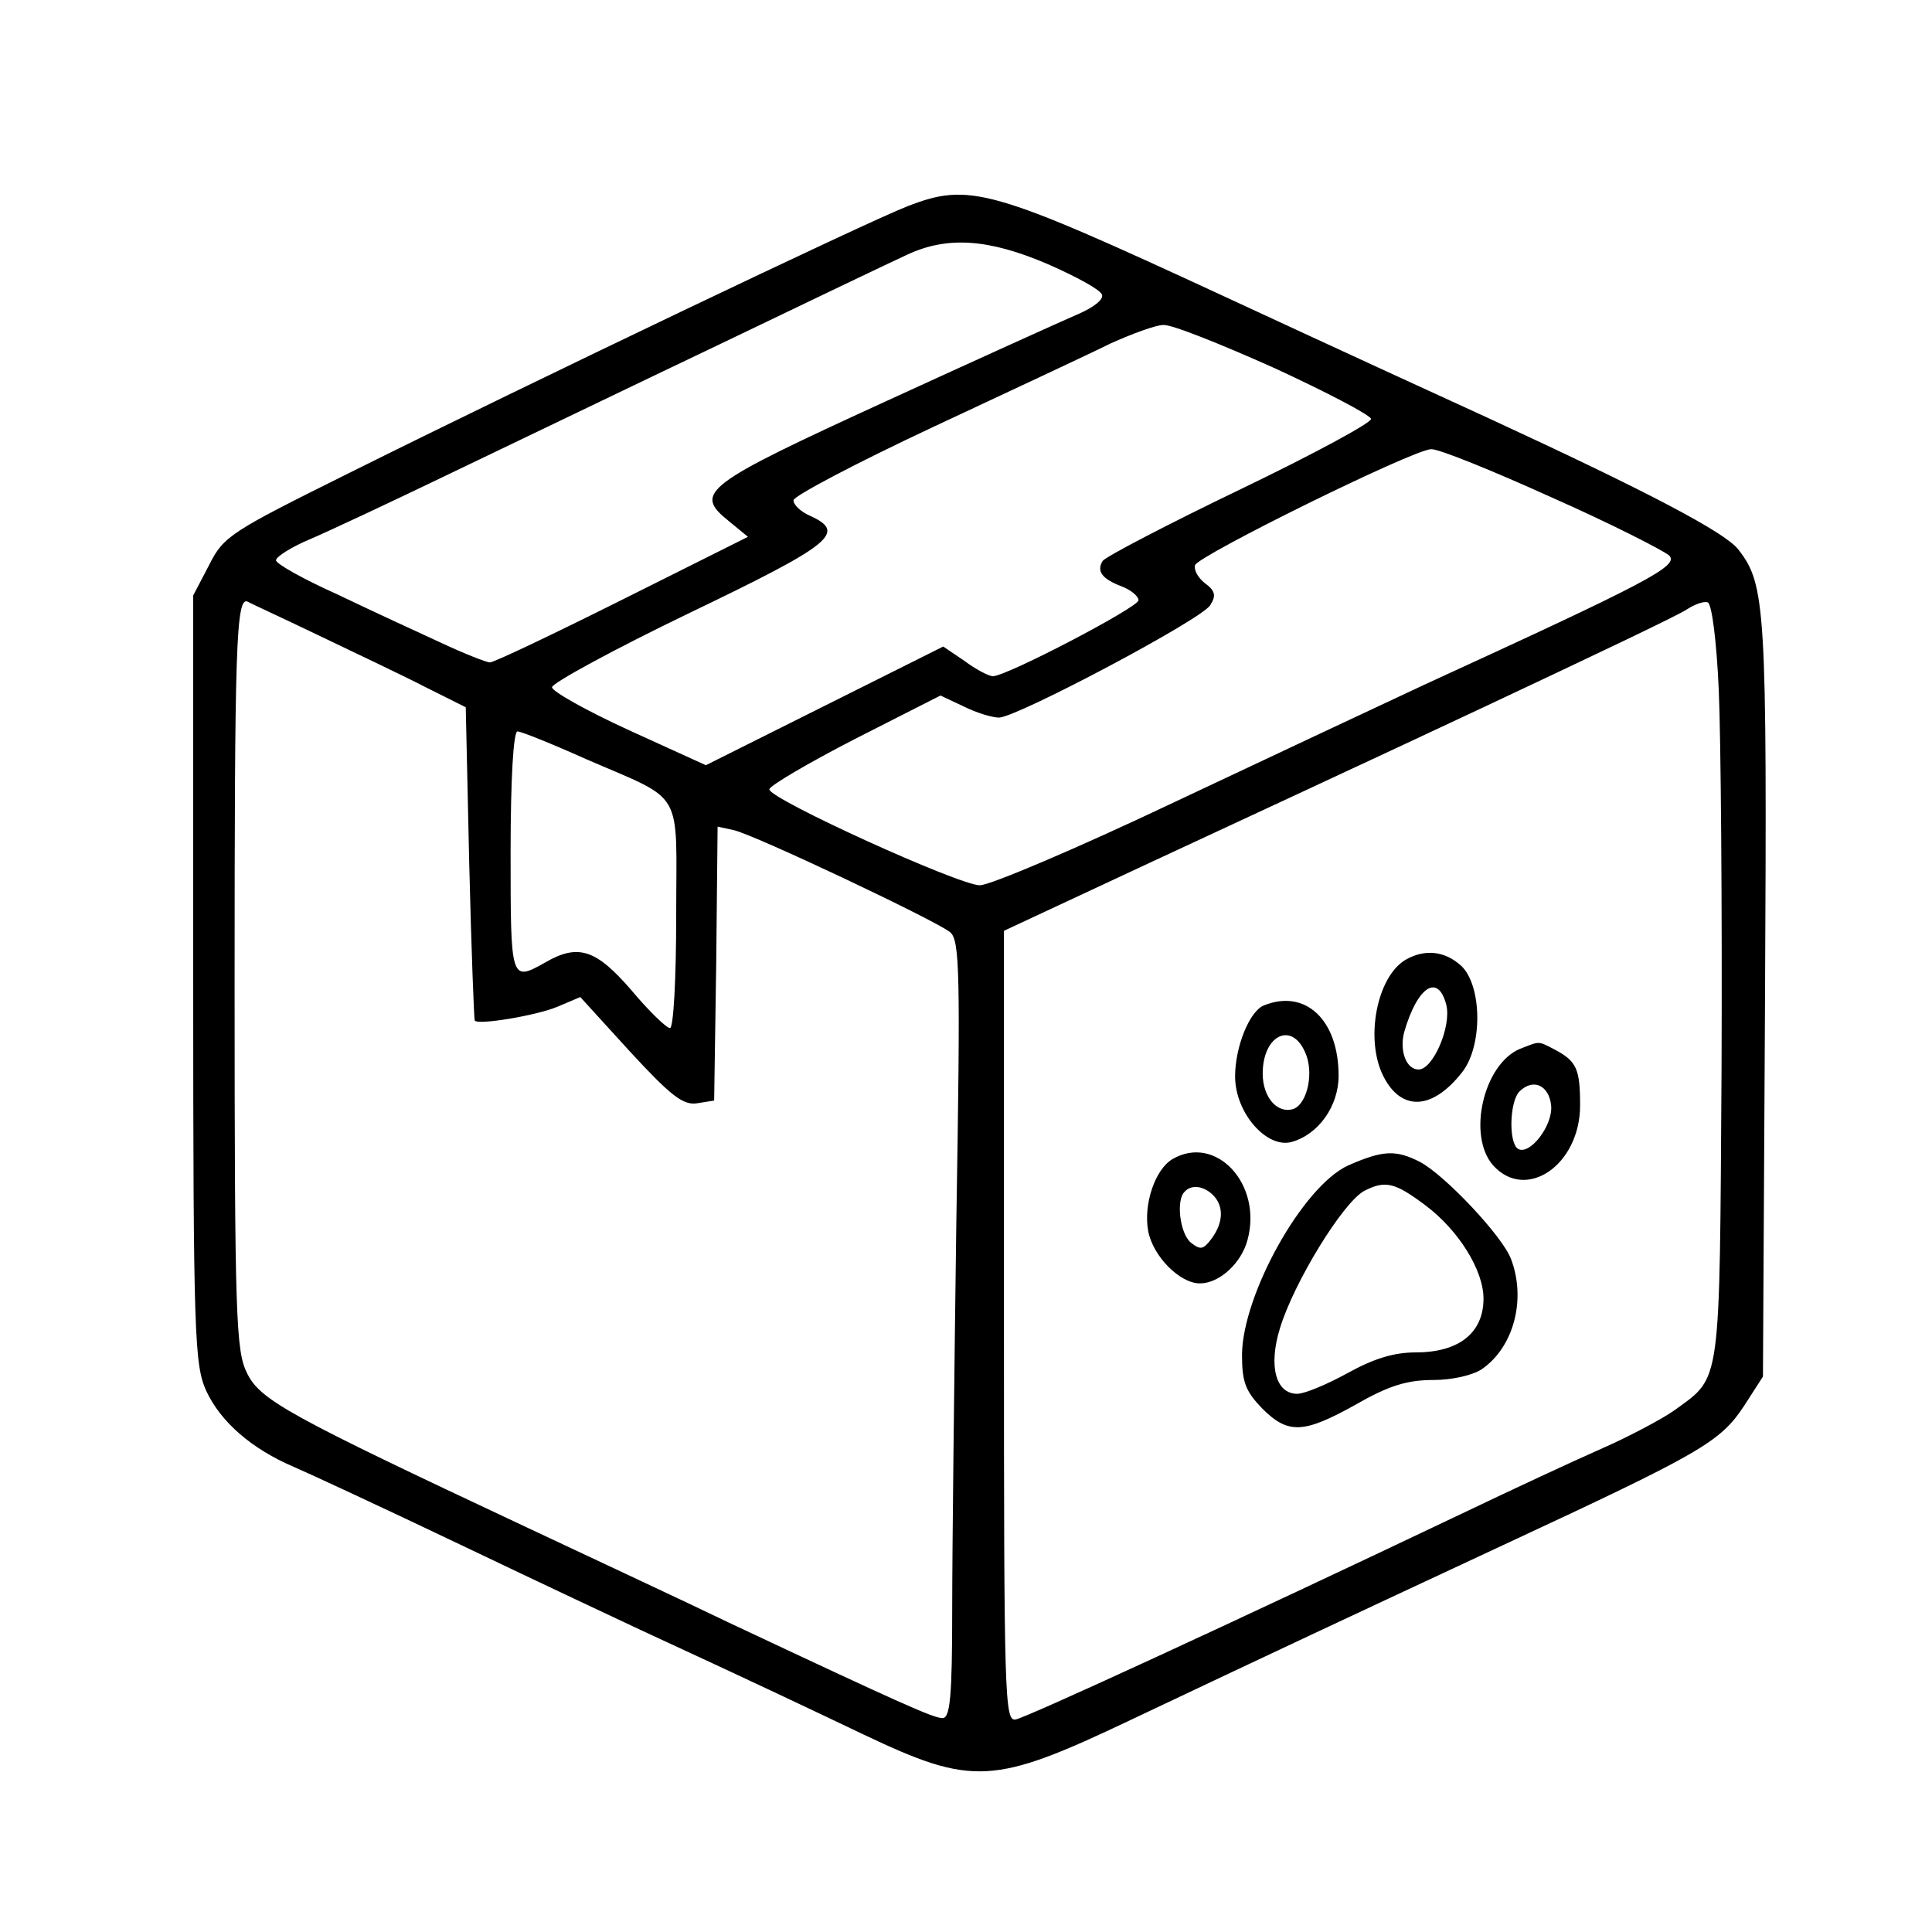
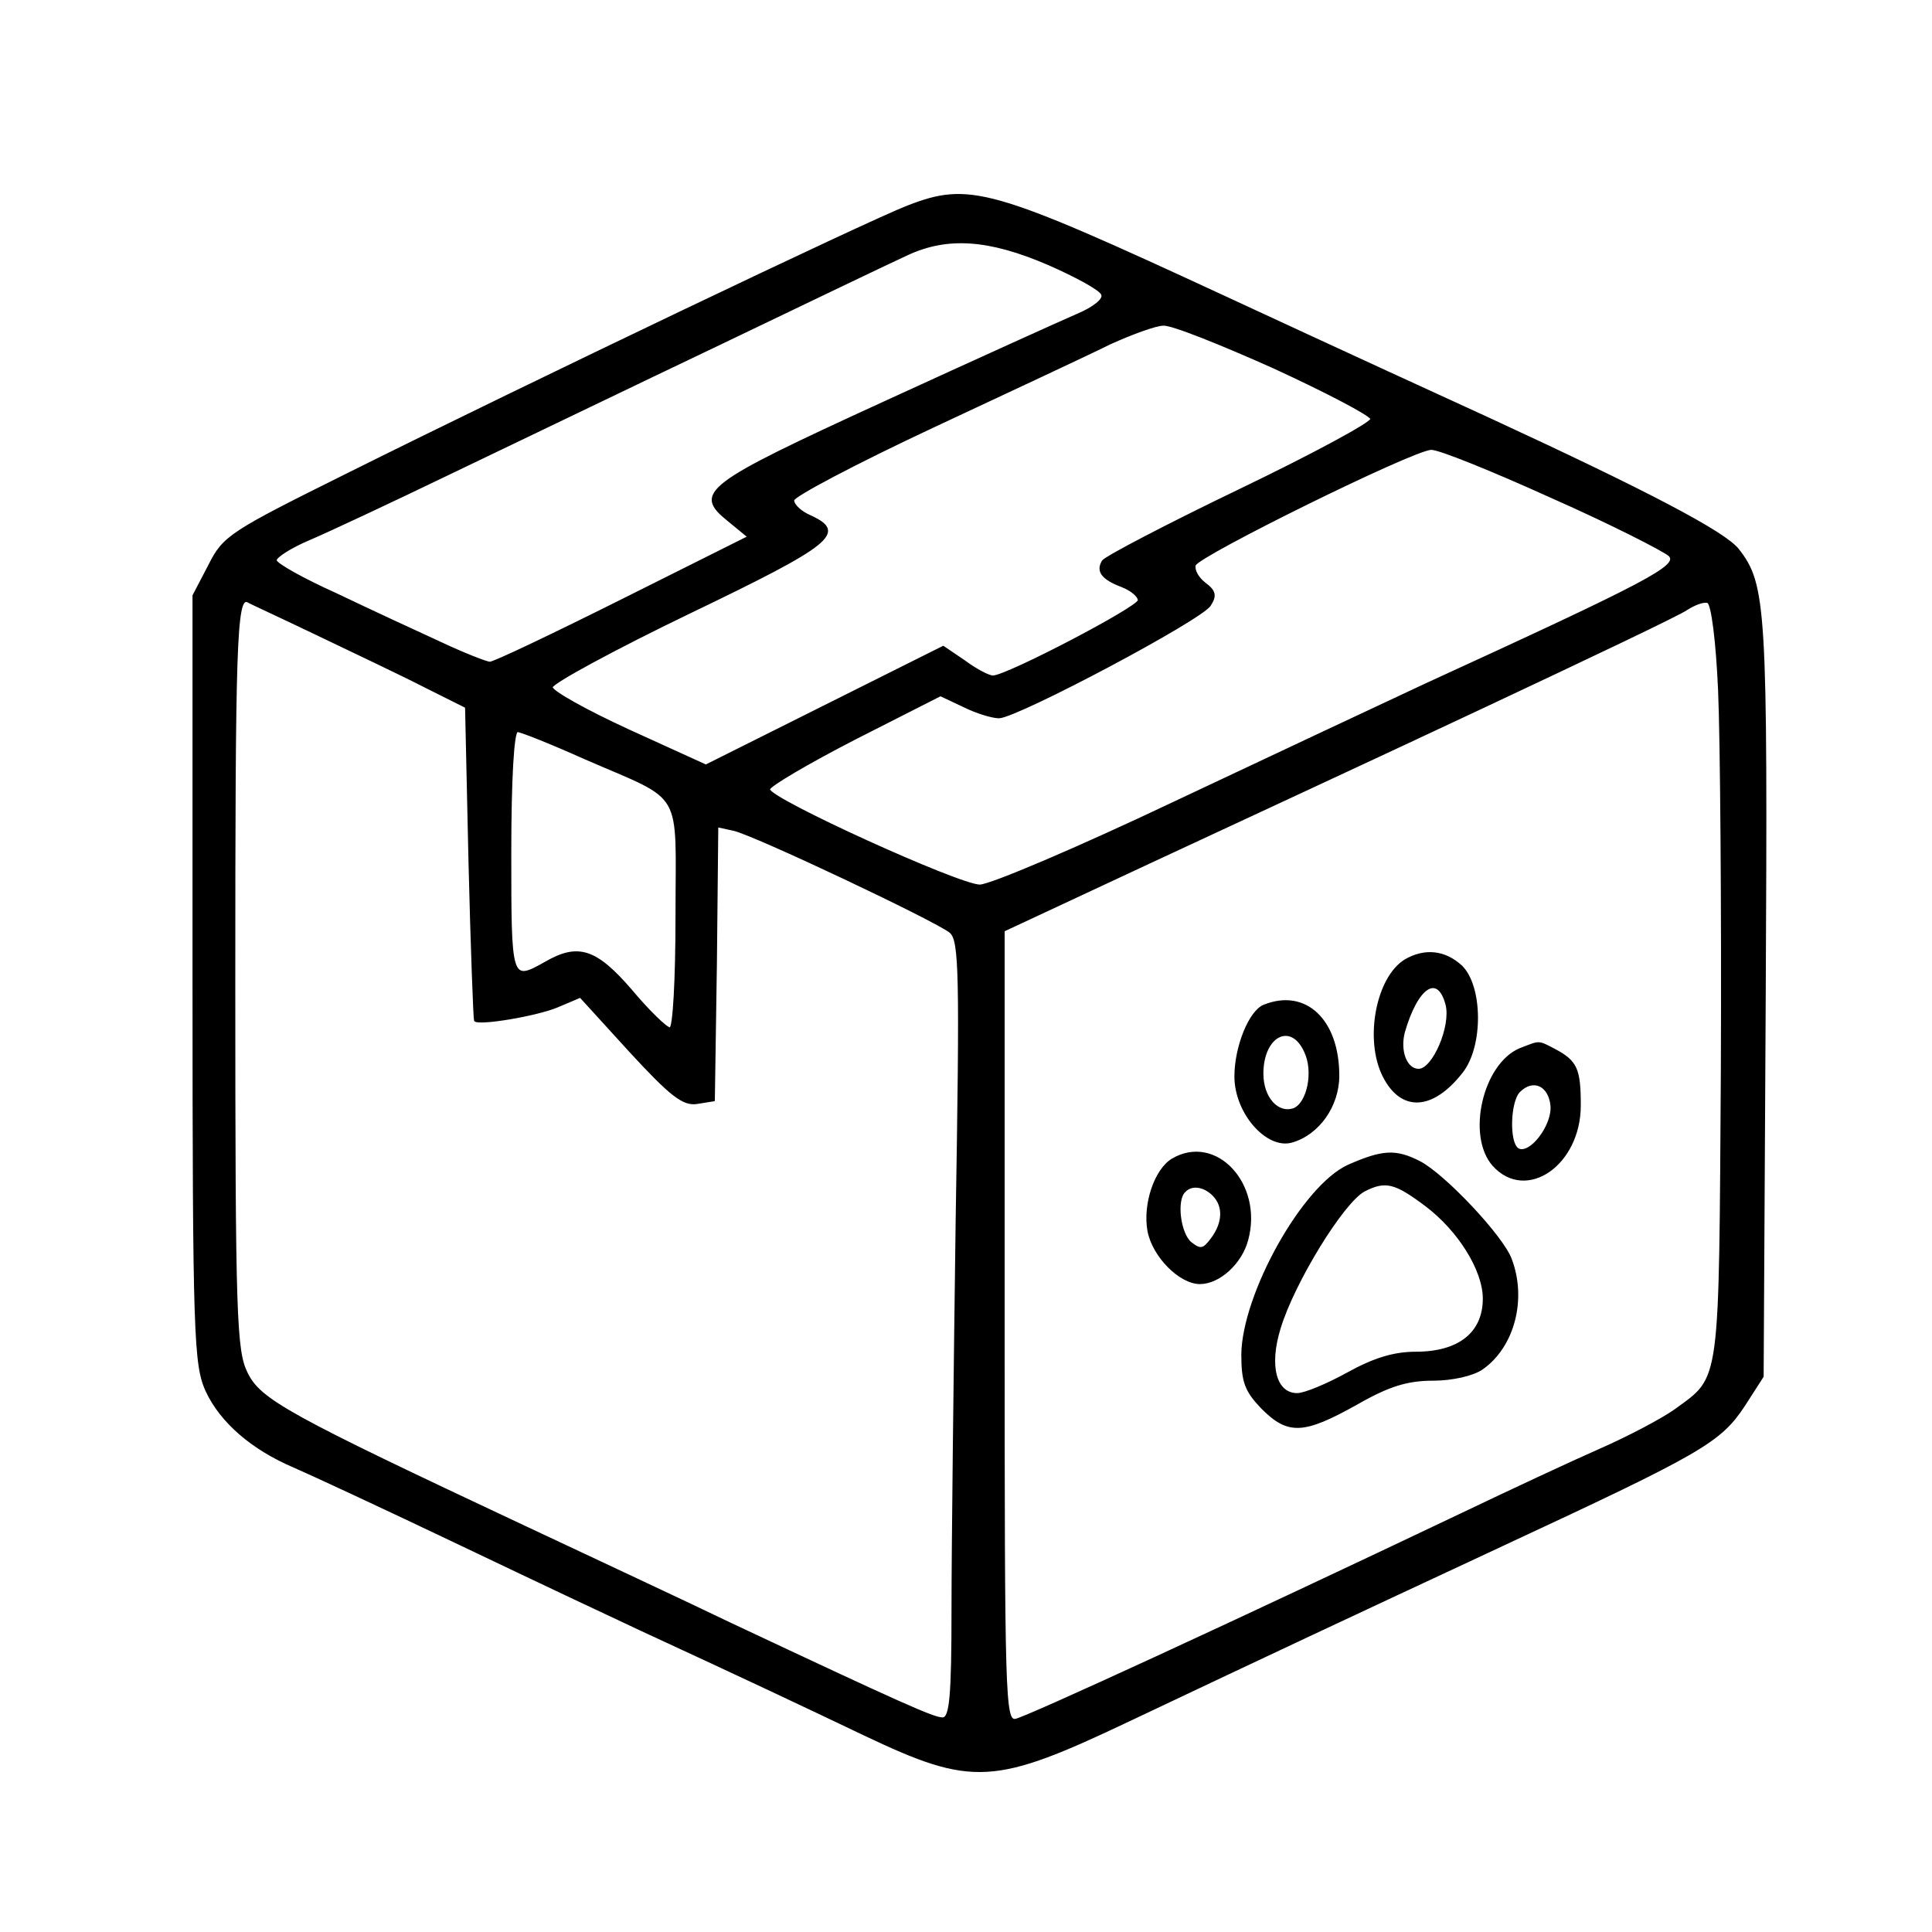
<svg xmlns="http://www.w3.org/2000/svg" version="1.0" width="280pt" height="280pt" viewBox="0 0 280 280" preserveAspectRatio="xMidYMid meet">
-   <g transform="translate(0,280) scale(0.1,-0.1)" fill="currentColor" stroke="none">
+   <g transform="translate(0,280) scale(0.1,-0.1)" fill="currentColor" stroke="currentColor" stroke-width="2" stroke-linejoin="round" stroke-linecap="round">
    <path d="M1315 2501 c-57 -22 -543 -254 -810 -387 -171 -85 -181 -91 -202 -133 l-23 -44 0 -556 c0 -521 2 -559 19 -597 21 -45 66 -84 127 -110 21 -9 131 -60 244 -114 113 -54 230 -109 260 -123 158 -73 234 -109 322 -151 158 -75 188 -73 386 21 209 99 303 143 541 254 288 134 314 149 349 202 l27 42 3 547 c3 569 1 601 -39 652 -20 25 -130 83 -364 191 -44 20 -216 99 -382 176 -337 156 -368 165 -458 130z m204 -84 c41 -18 76 -37 78 -44 3 -7 -13 -19 -34 -28 -21 -9 -147 -66 -280 -127 -264 -121 -278 -132 -227 -173 l28 -23 -182 -91 c-100 -50 -186 -91 -192 -91 -5 0 -38 13 -72 29 -35 16 -102 47 -150 70 -49 22 -88 44 -88 49 0 5 22 19 48 30 26 11 120 55 207 97 88 42 264 127 390 187 127 61 248 119 270 129 58 27 118 23 204 -14z m327 -150 c76 -35 139 -68 141 -74 2 -5 -83 -51 -189 -102 -106 -51 -196 -98 -200 -104 -9 -15 -1 -26 28 -37 13 -5 24 -14 24 -20 0 -10 -191 -110 -211 -110 -6 0 -25 10 -41 22 l-31 21 -172 -86 -172 -86 -112 51 c-61 28 -111 56 -111 62 0 6 90 55 200 108 206 99 227 116 175 140 -14 6 -25 16 -25 23 0 6 91 54 202 106 111 52 227 106 257 121 31 14 66 27 77 27 12 1 84 -28 160 -62z m403 -188 c86 -38 162 -77 170 -84 15 -15 -29 -38 -354 -187 -60 -28 -224 -105 -364 -171 -139 -66 -266 -120 -281 -120 -30 0 -305 125 -305 139 0 5 56 38 124 73 l124 63 34 -16 c18 -9 41 -16 51 -16 27 1 295 143 306 163 9 14 7 21 -8 32 -10 8 -16 19 -14 26 5 14 315 167 342 168 10 1 89 -31 175 -70z m-1789 -199 c52 -25 122 -58 155 -75 l60 -30 5 -225 c3 -124 7 -227 8 -229 4 -7 89 7 120 20 l33 14 72 -79 c59 -64 77 -78 97 -75 l25 4 3 199 2 198 23 -5 c29 -6 293 -131 314 -148 14 -12 15 -57 9 -419 -3 -223 -6 -476 -6 -562 0 -127 -3 -158 -14 -158 -13 0 -58 20 -311 139 -60 29 -193 91 -295 139 -343 161 -383 183 -402 222 -16 32 -18 80 -18 562 0 491 2 564 19 556 3 -2 49 -23 101 -48z m2031 -81 c3 -68 5 -314 4 -547 -3 -465 0 -446 -67 -495 -18 -13 -67 -39 -108 -57 -41 -18 -131 -60 -200 -93 -334 -159 -632 -296 -648 -299 -16 -3 -17 30 -17 570 l0 573 210 98 c116 54 334 155 485 226 151 71 284 134 295 142 11 7 24 12 30 10 6 -2 13 -58 16 -128z m-1642 -99 c145 -63 131 -40 131 -227 0 -93 -4 -163 -9 -163 -5 0 -31 25 -56 55 -51 59 -77 68 -125 40 -50 -28 -50 -27 -50 160 0 105 4 175 10 175 5 0 50 -18 99 -40z M2037 1409 c-42 -25 -59 -116 -32 -169 26 -51 71 -49 114 6 30 38 29 125 -1 154 -24 22 -53 25 -81 9z m59 -65 c8 -31 -19 -94 -40 -94 -18 0 -28 27 -21 54 19 66 49 86 61 40z M1832 1343 c-21 -8 -42 -60 -42 -103 0 -53 46 -105 82 -95 39 11 68 52 68 96 0 81 -48 126 -108 102z m59 -67 c14 -29 4 -75 -16 -83 -23 -8 -45 16 -45 51 0 55 41 76 61 32z M2203 1280 c-53 -22 -77 -126 -39 -169 48 -53 126 1 126 87 0 53 -5 64 -37 81 -25 13 -21 12 -50 1z m45 -82 c3 -29 -31 -73 -48 -63 -14 9 -12 69 2 83 20 20 43 9 46 -20z M1699 1120 c-25 -15 -42 -65 -35 -104 7 -37 46 -76 75 -76 28 0 60 29 69 63 22 81 -46 154 -109 117z m59 -52 c16 -16 15 -40 -2 -63 -12 -16 -16 -17 -30 -6 -16 13 -22 62 -9 74 10 11 28 8 41 -5z M1954 1111 c-66 -30 -153 -187 -154 -274 0 -40 5 -53 29 -78 38 -38 60 -37 137 6 47 27 74 35 111 35 28 0 58 7 71 16 46 32 64 101 42 159 -12 33 -96 122 -132 141 -35 18 -54 17 -104 -5z m112 -58 c48 -36 84 -94 84 -135 0 -50 -36 -78 -98 -78 -32 0 -61 -9 -99 -30 -29 -16 -62 -30 -73 -30 -31 0 -42 40 -25 95 20 66 91 182 122 199 31 16 45 12 89 -21z" />
  </g>
</svg>
